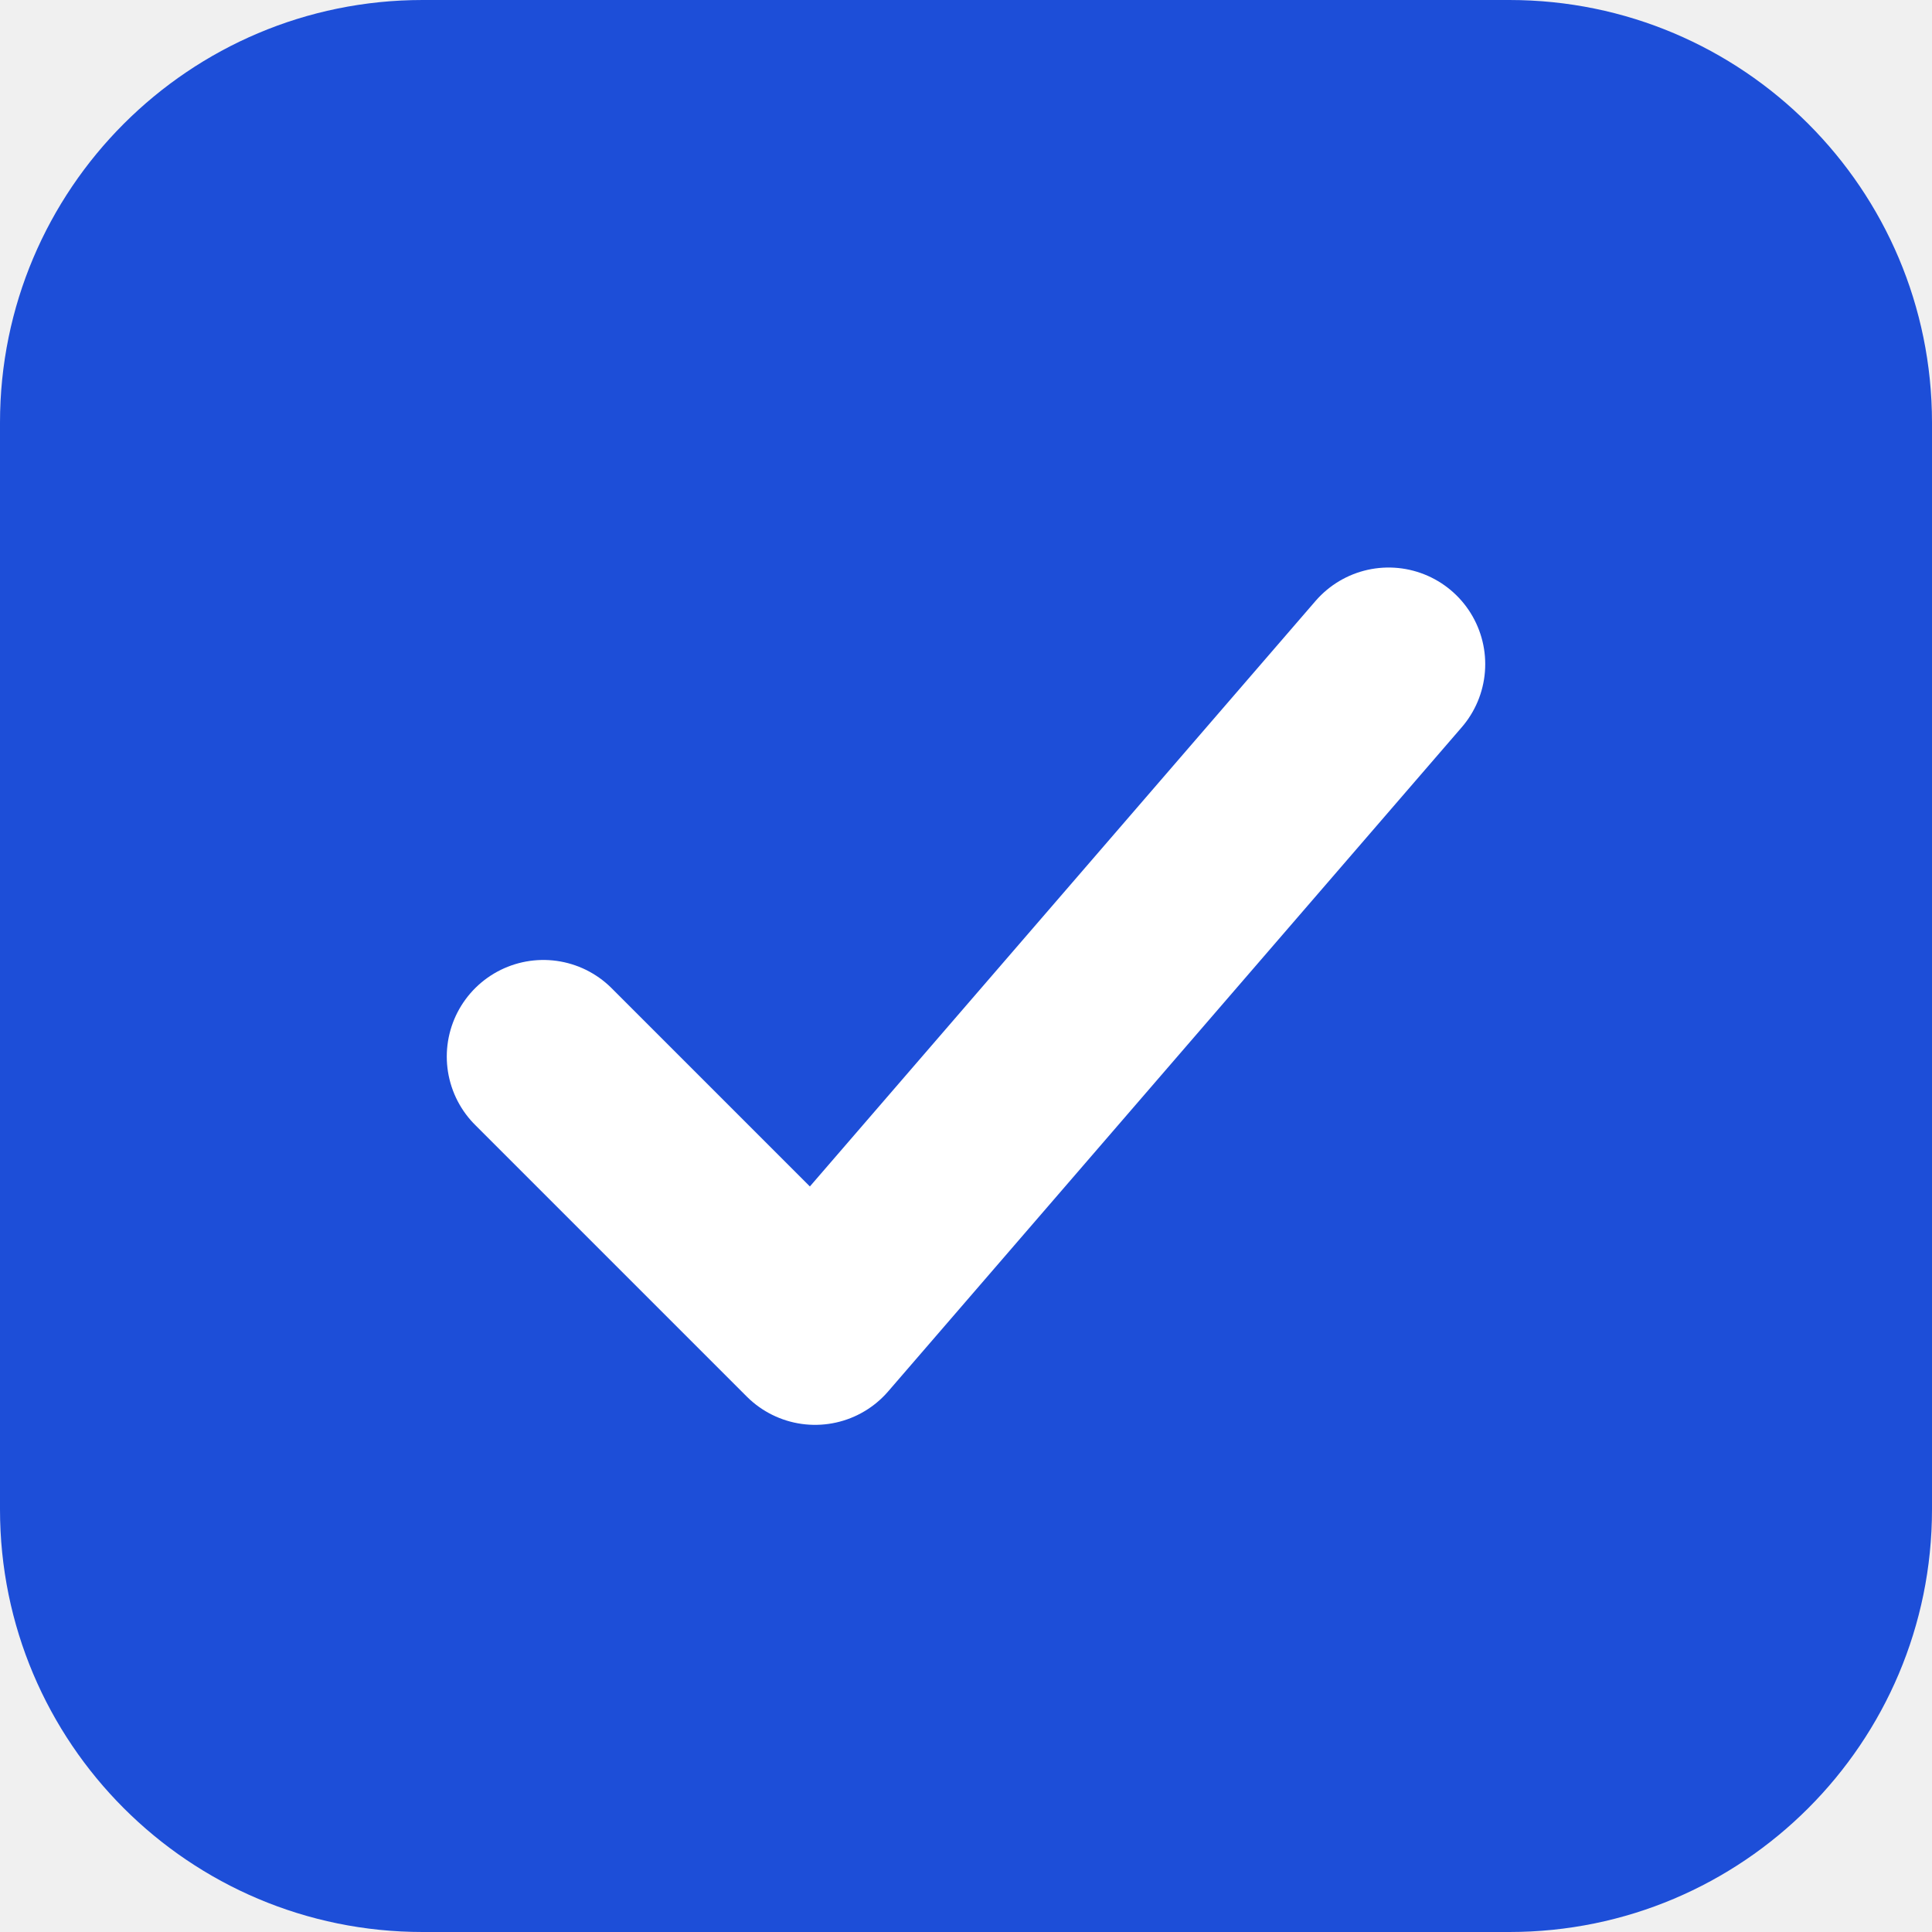
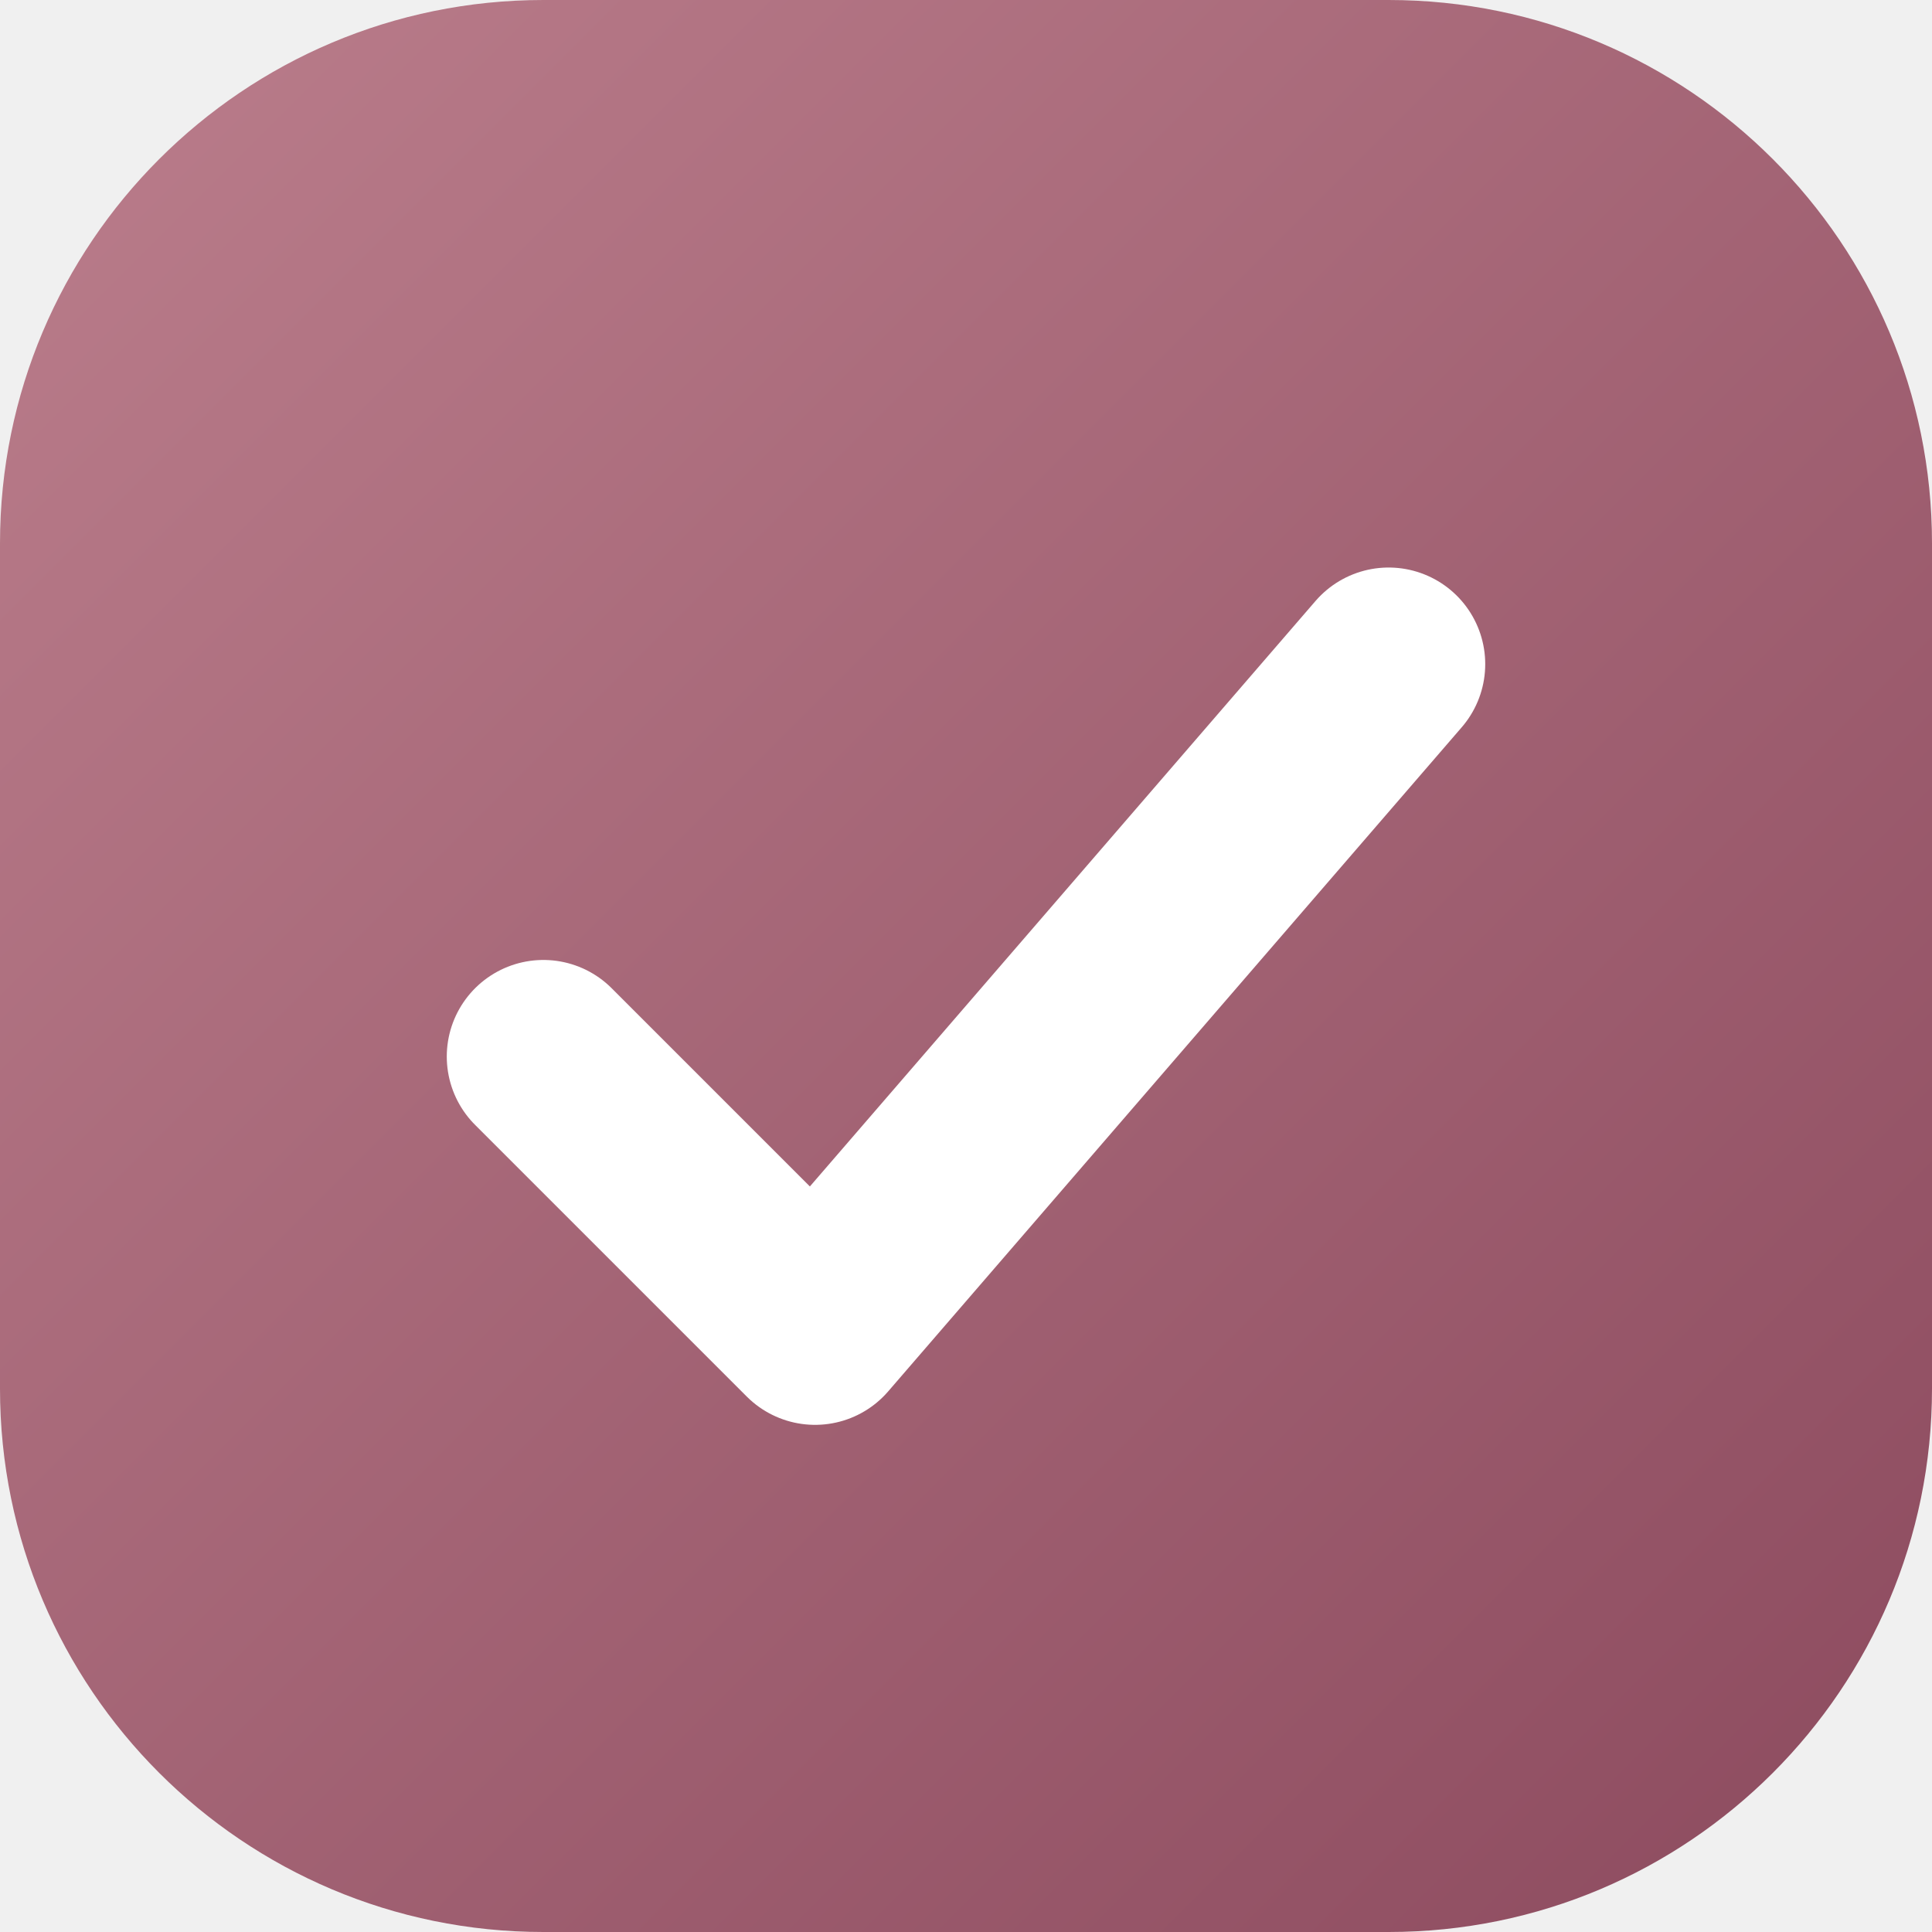
<svg xmlns="http://www.w3.org/2000/svg" viewBox="0 0 32 32" width="32" height="32">
-   <rect width="32" height="32" rx="7" fill="#1d4ed8" />
+   <defs>
+     <linearGradient id="g" x1="0" y1="0" x2="1" y2="1">
+       <stop offset="0" stop-color="#bb7e8c" />
+       <stop offset="1" stop-color="#8c4a5e" />
+     </linearGradient>
+   </defs>
+   <rect width="32" height="32" rx="9" fill="url(#g)" />
  <path d="M9 17.5l4.5 4.5L23 11" fill="none" stroke="#fff" stroke-width="3.2" stroke-linecap="round" stroke-linejoin="round" />
</svg>
